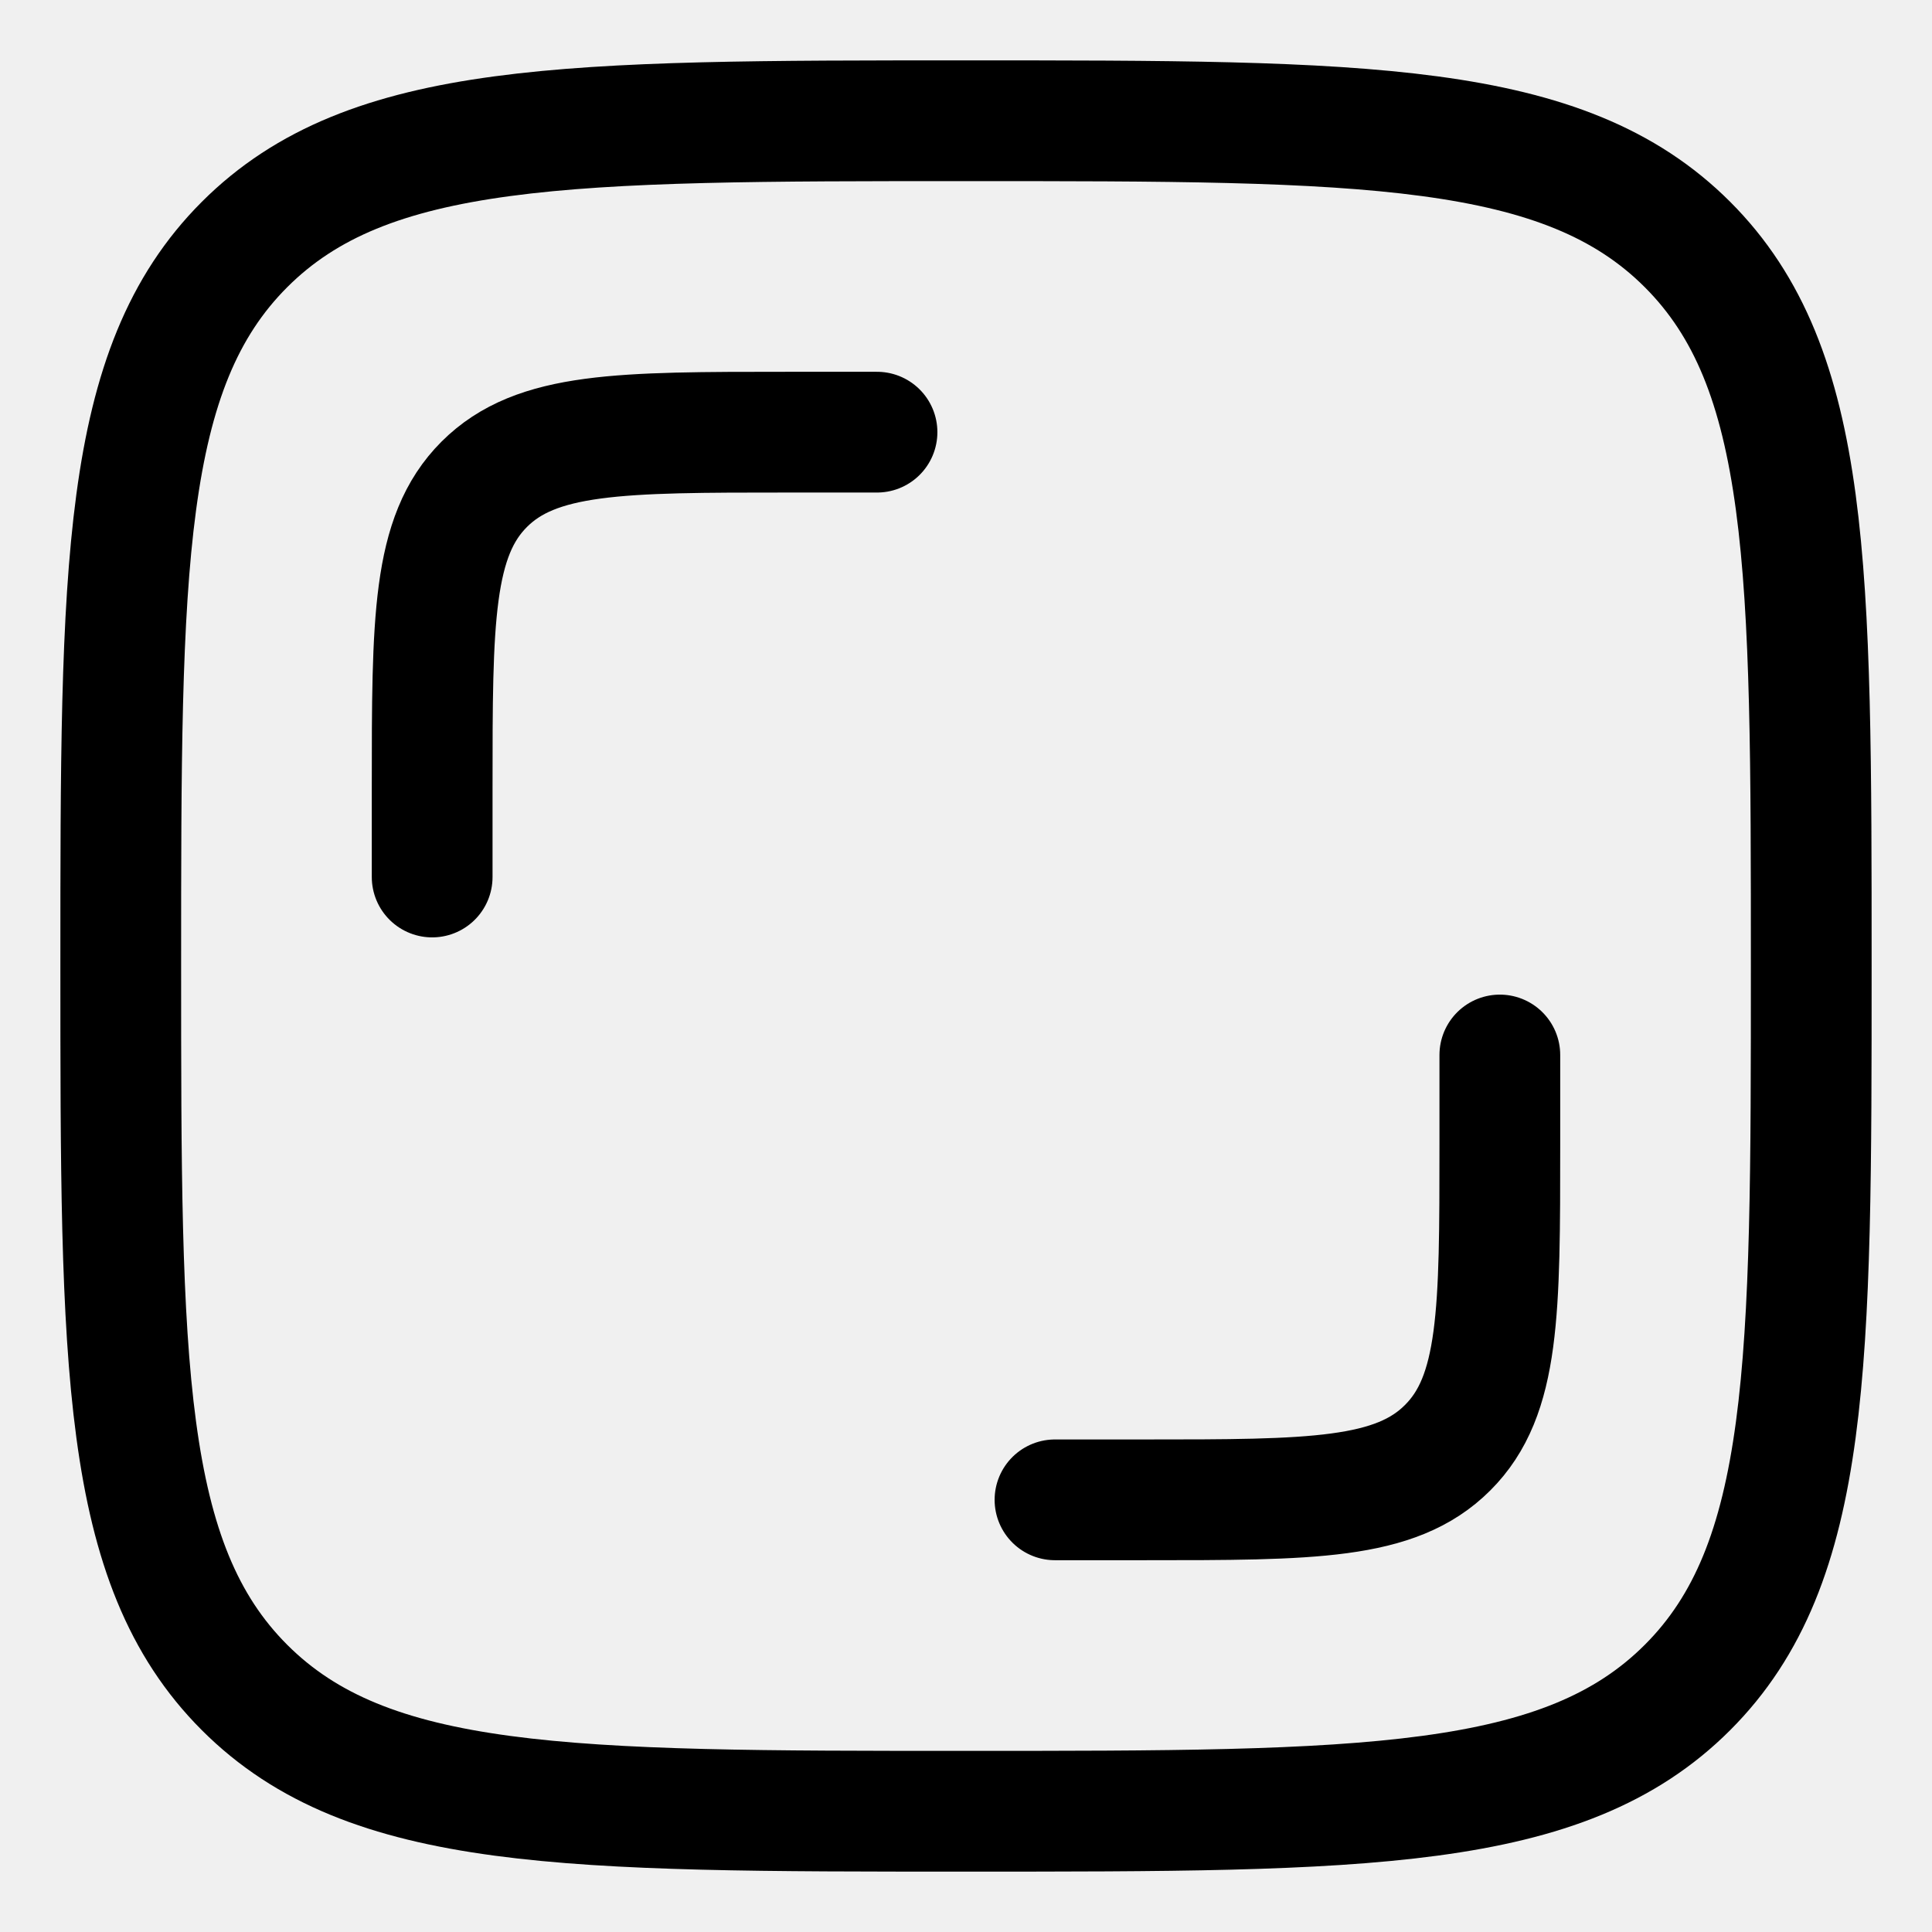
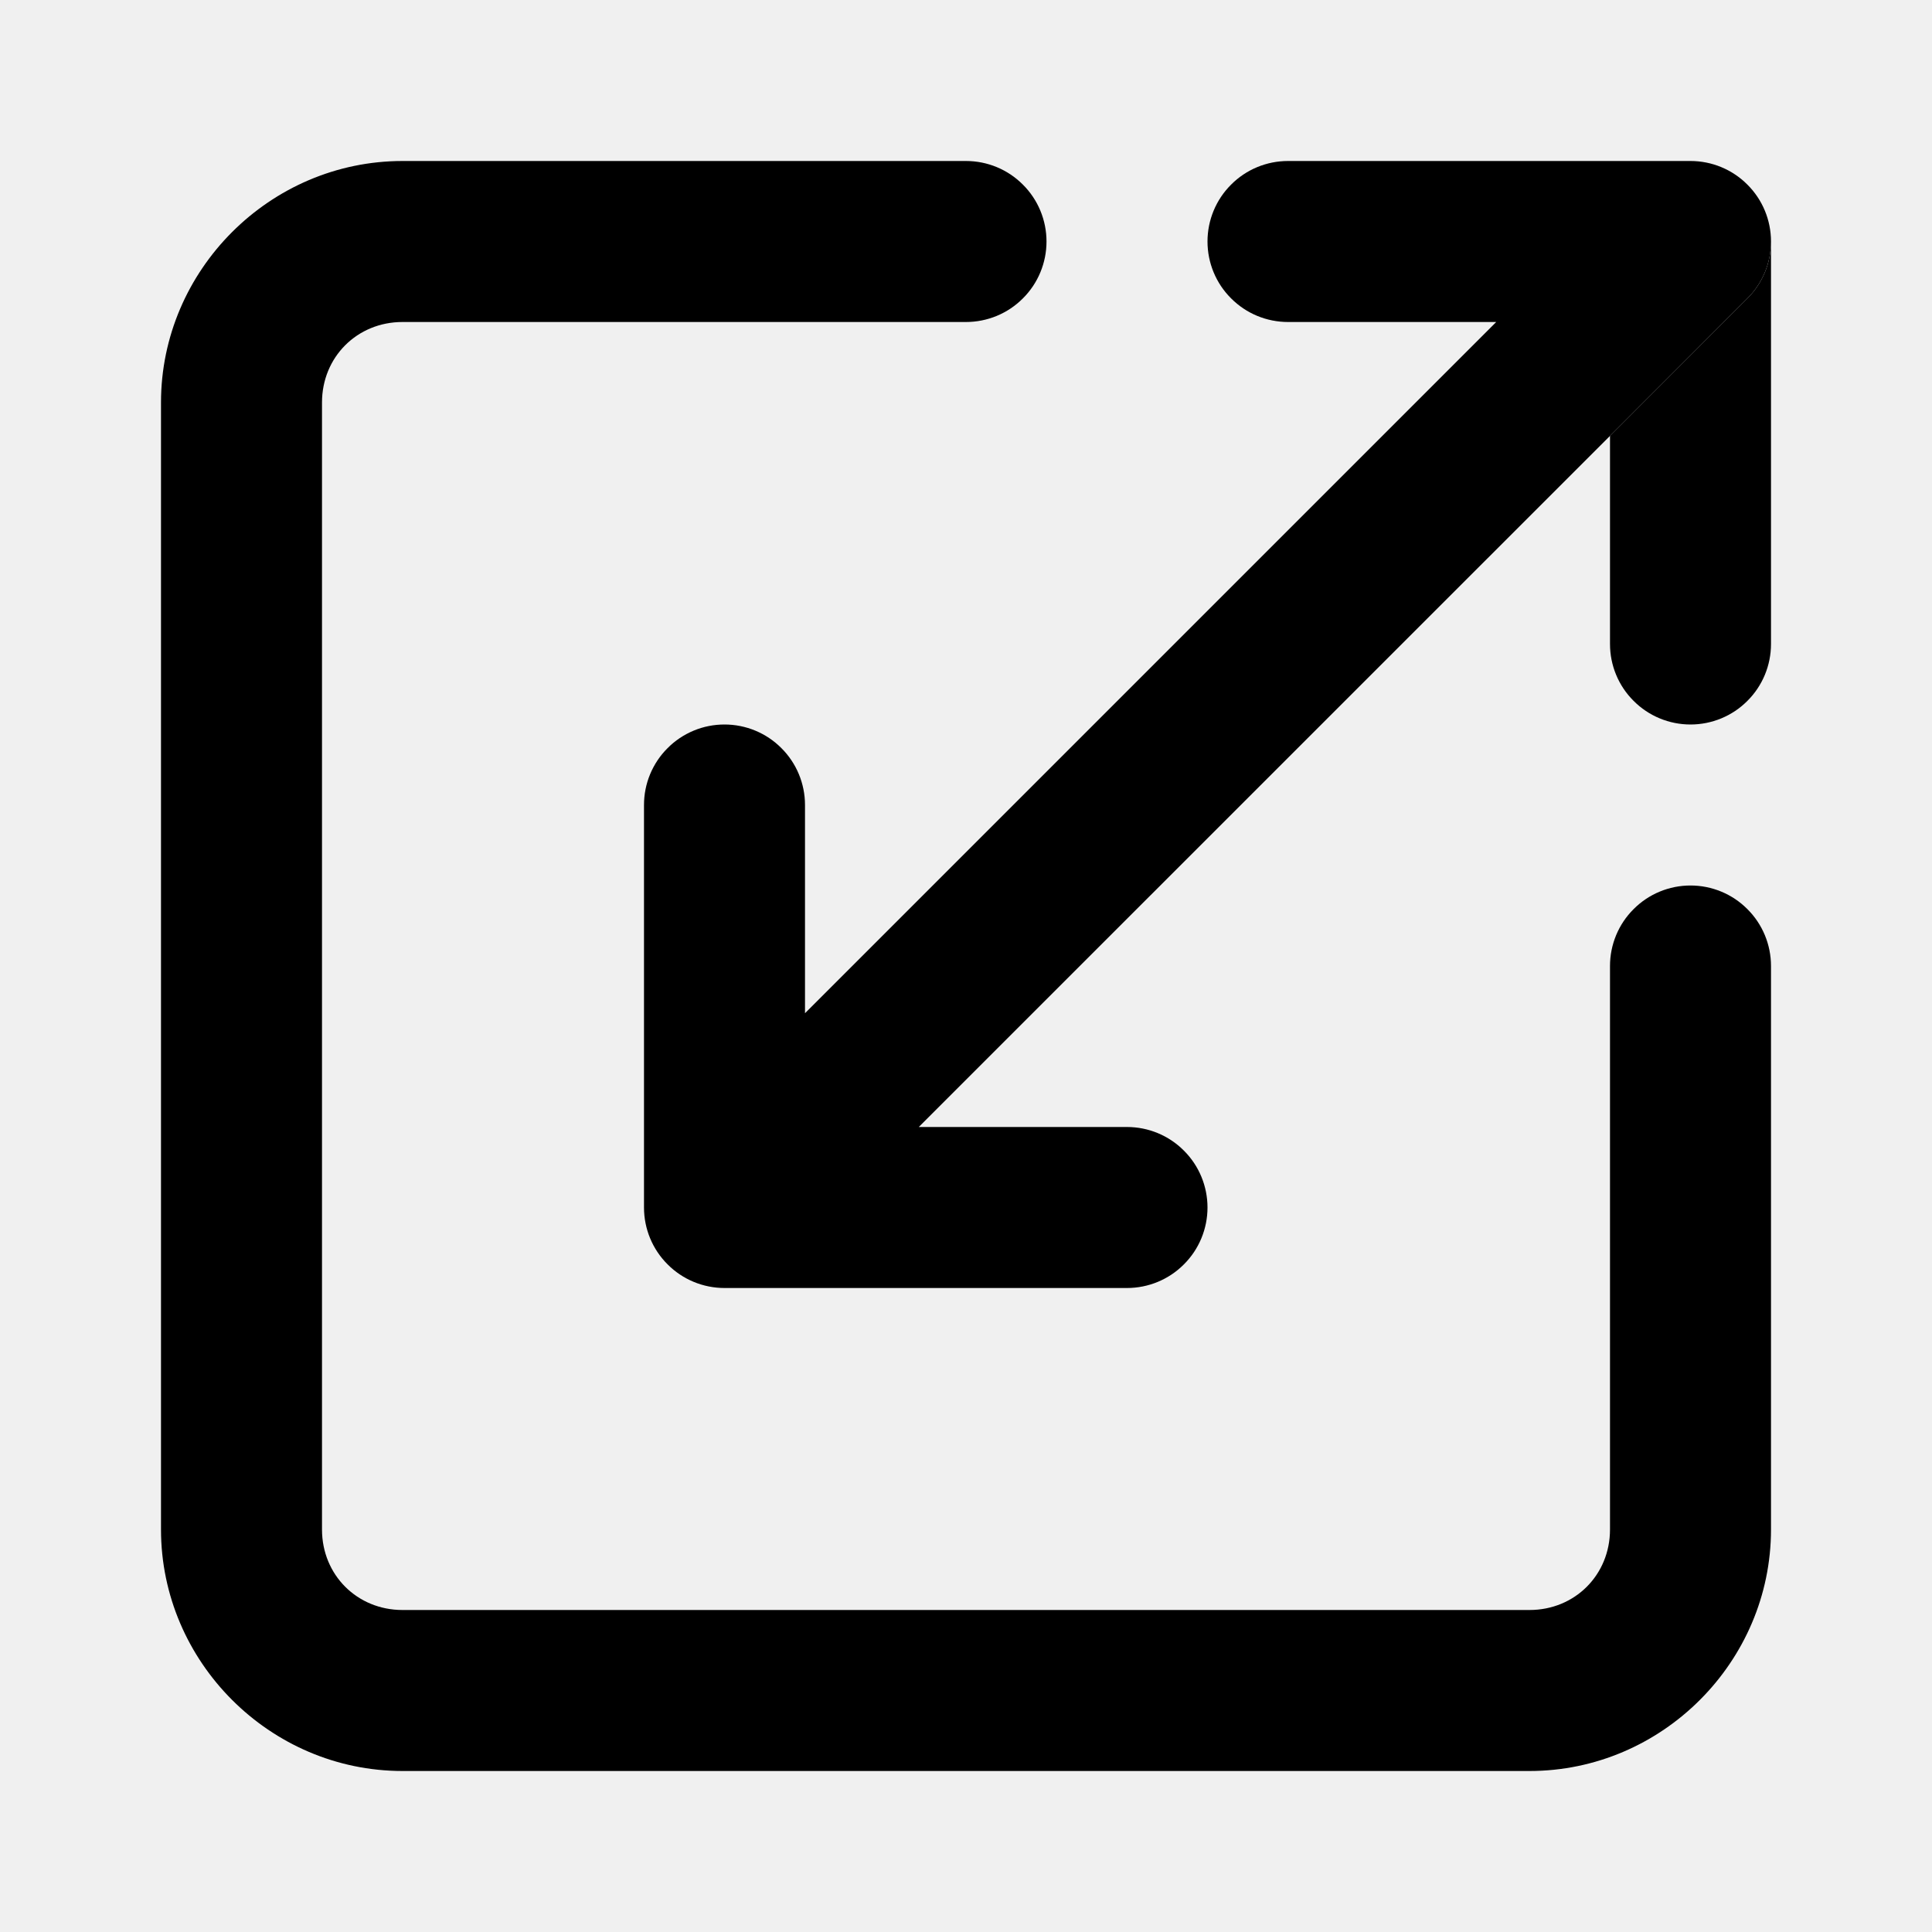
- <svg xmlns="http://www.w3.org/2000/svg" width="16" height="16" viewBox="0 0 16 16" fill="none">
-   <g clip-path="url(#clip0_241_1121)">
-     <path d="M1 8C1 4.7 1 3.05 2.025 2.025C3.05 1 4.7 1 8 1C11.3 1 12.95 1 13.975 2.025C15 3.05 15 4.7 15 8C15 11.3 15 12.95 13.975 13.975C12.95 15 11.3 15 8 15C4.7 15 3.05 15 2.025 13.975C1 12.95 1 11.3 1 8Z" stroke="currentColor" stroke-linejoin="round" />
-     <path d="M12.421 8.737V9.474C12.421 10.863 12.421 11.558 11.989 11.989C11.558 12.421 10.863 12.421 9.474 12.421H8.737M3.579 7.263V6.526C3.579 5.137 3.579 4.442 4.01 4.011C4.442 3.579 5.137 3.579 6.526 3.579H7.263" stroke="currentColor" stroke-linecap="round" stroke-linejoin="round" />
-   </g>
-   <defs>
-     <clipPath id="clip0_241_1121">
-       <rect width="16" height="16" fill="white" />
-     </clipPath>
-   </defs>
+ <svg xmlns="http://www.w3.org/2000/svg" width="18" height="18" viewBox="0 0 18 18" fill="none">
+   <path d="M3.75 1.5C2.516 1.5 1.5 2.516 1.5 3.75V14.25C1.5 15.484 2.516 16.5 3.75 16.5H14.25C15.484 16.5 16.5 15.484 16.5 14.25V9C16.5 8.801 16.421 8.61 16.28 8.47C16.14 8.329 15.949 8.25 15.75 8.25C15.551 8.25 15.36 8.329 15.22 8.47C15.079 8.61 15 8.801 15 9V14.25C15 14.673 14.673 15 14.25 15H3.75C3.327 15 3 14.673 3 14.25V3.75C3 3.327 3.327 3 3.75 3H9C9.199 3 9.39 2.921 9.53 2.78C9.671 2.64 9.75 2.449 9.75 2.25C9.75 2.051 9.671 1.86 9.53 1.72C9.39 1.579 9.199 1.5 9 1.5H3.75Z" fill="currentColor" />
+   <path fill-rule="evenodd" clip-rule="evenodd" d="M16.28 2.78L15 4.061V6C15 6.199 15.079 6.39 15.22 6.53C15.36 6.671 15.551 6.75 15.75 6.75C15.949 6.75 16.14 6.671 16.28 6.53C16.421 6.39 16.5 6.199 16.5 6V2.25C16.5 2.449 16.421 2.64 16.28 2.78Z" fill="currentColor" />
+   <path fill-rule="evenodd" clip-rule="evenodd" d="M13.94 3L7.5 9.44V7.5C7.5 7.301 7.421 7.11 7.28 6.97C7.14 6.829 6.949 6.75 6.75 6.75C6.652 6.75 6.554 6.769 6.463 6.807C6.372 6.845 6.289 6.9 6.22 6.97C6.15 7.039 6.095 7.122 6.057 7.213C6.019 7.304 6 7.402 6 7.5V11.25C6 11.449 6.079 11.64 6.22 11.78C6.36 11.921 6.551 12 6.75 12H10.5C10.699 12 10.89 11.921 11.03 11.78C11.171 11.64 11.25 11.449 11.25 11.25C11.25 11.051 11.171 10.86 11.03 10.72C10.89 10.579 10.699 10.5 10.5 10.5H8.56L15 4.061L16.28 2.78C16.421 2.64 16.5 2.449 16.5 2.25C16.5 2.051 16.421 1.86 16.28 1.72C16.14 1.579 15.949 1.5 15.75 1.5H12C11.801 1.5 11.61 1.579 11.47 1.72C11.329 1.86 11.25 2.051 11.25 2.25C11.25 2.449 11.329 2.64 11.47 2.78C11.61 2.921 11.801 3 12 3H13.94Z" fill="currentColor" />
</svg>
